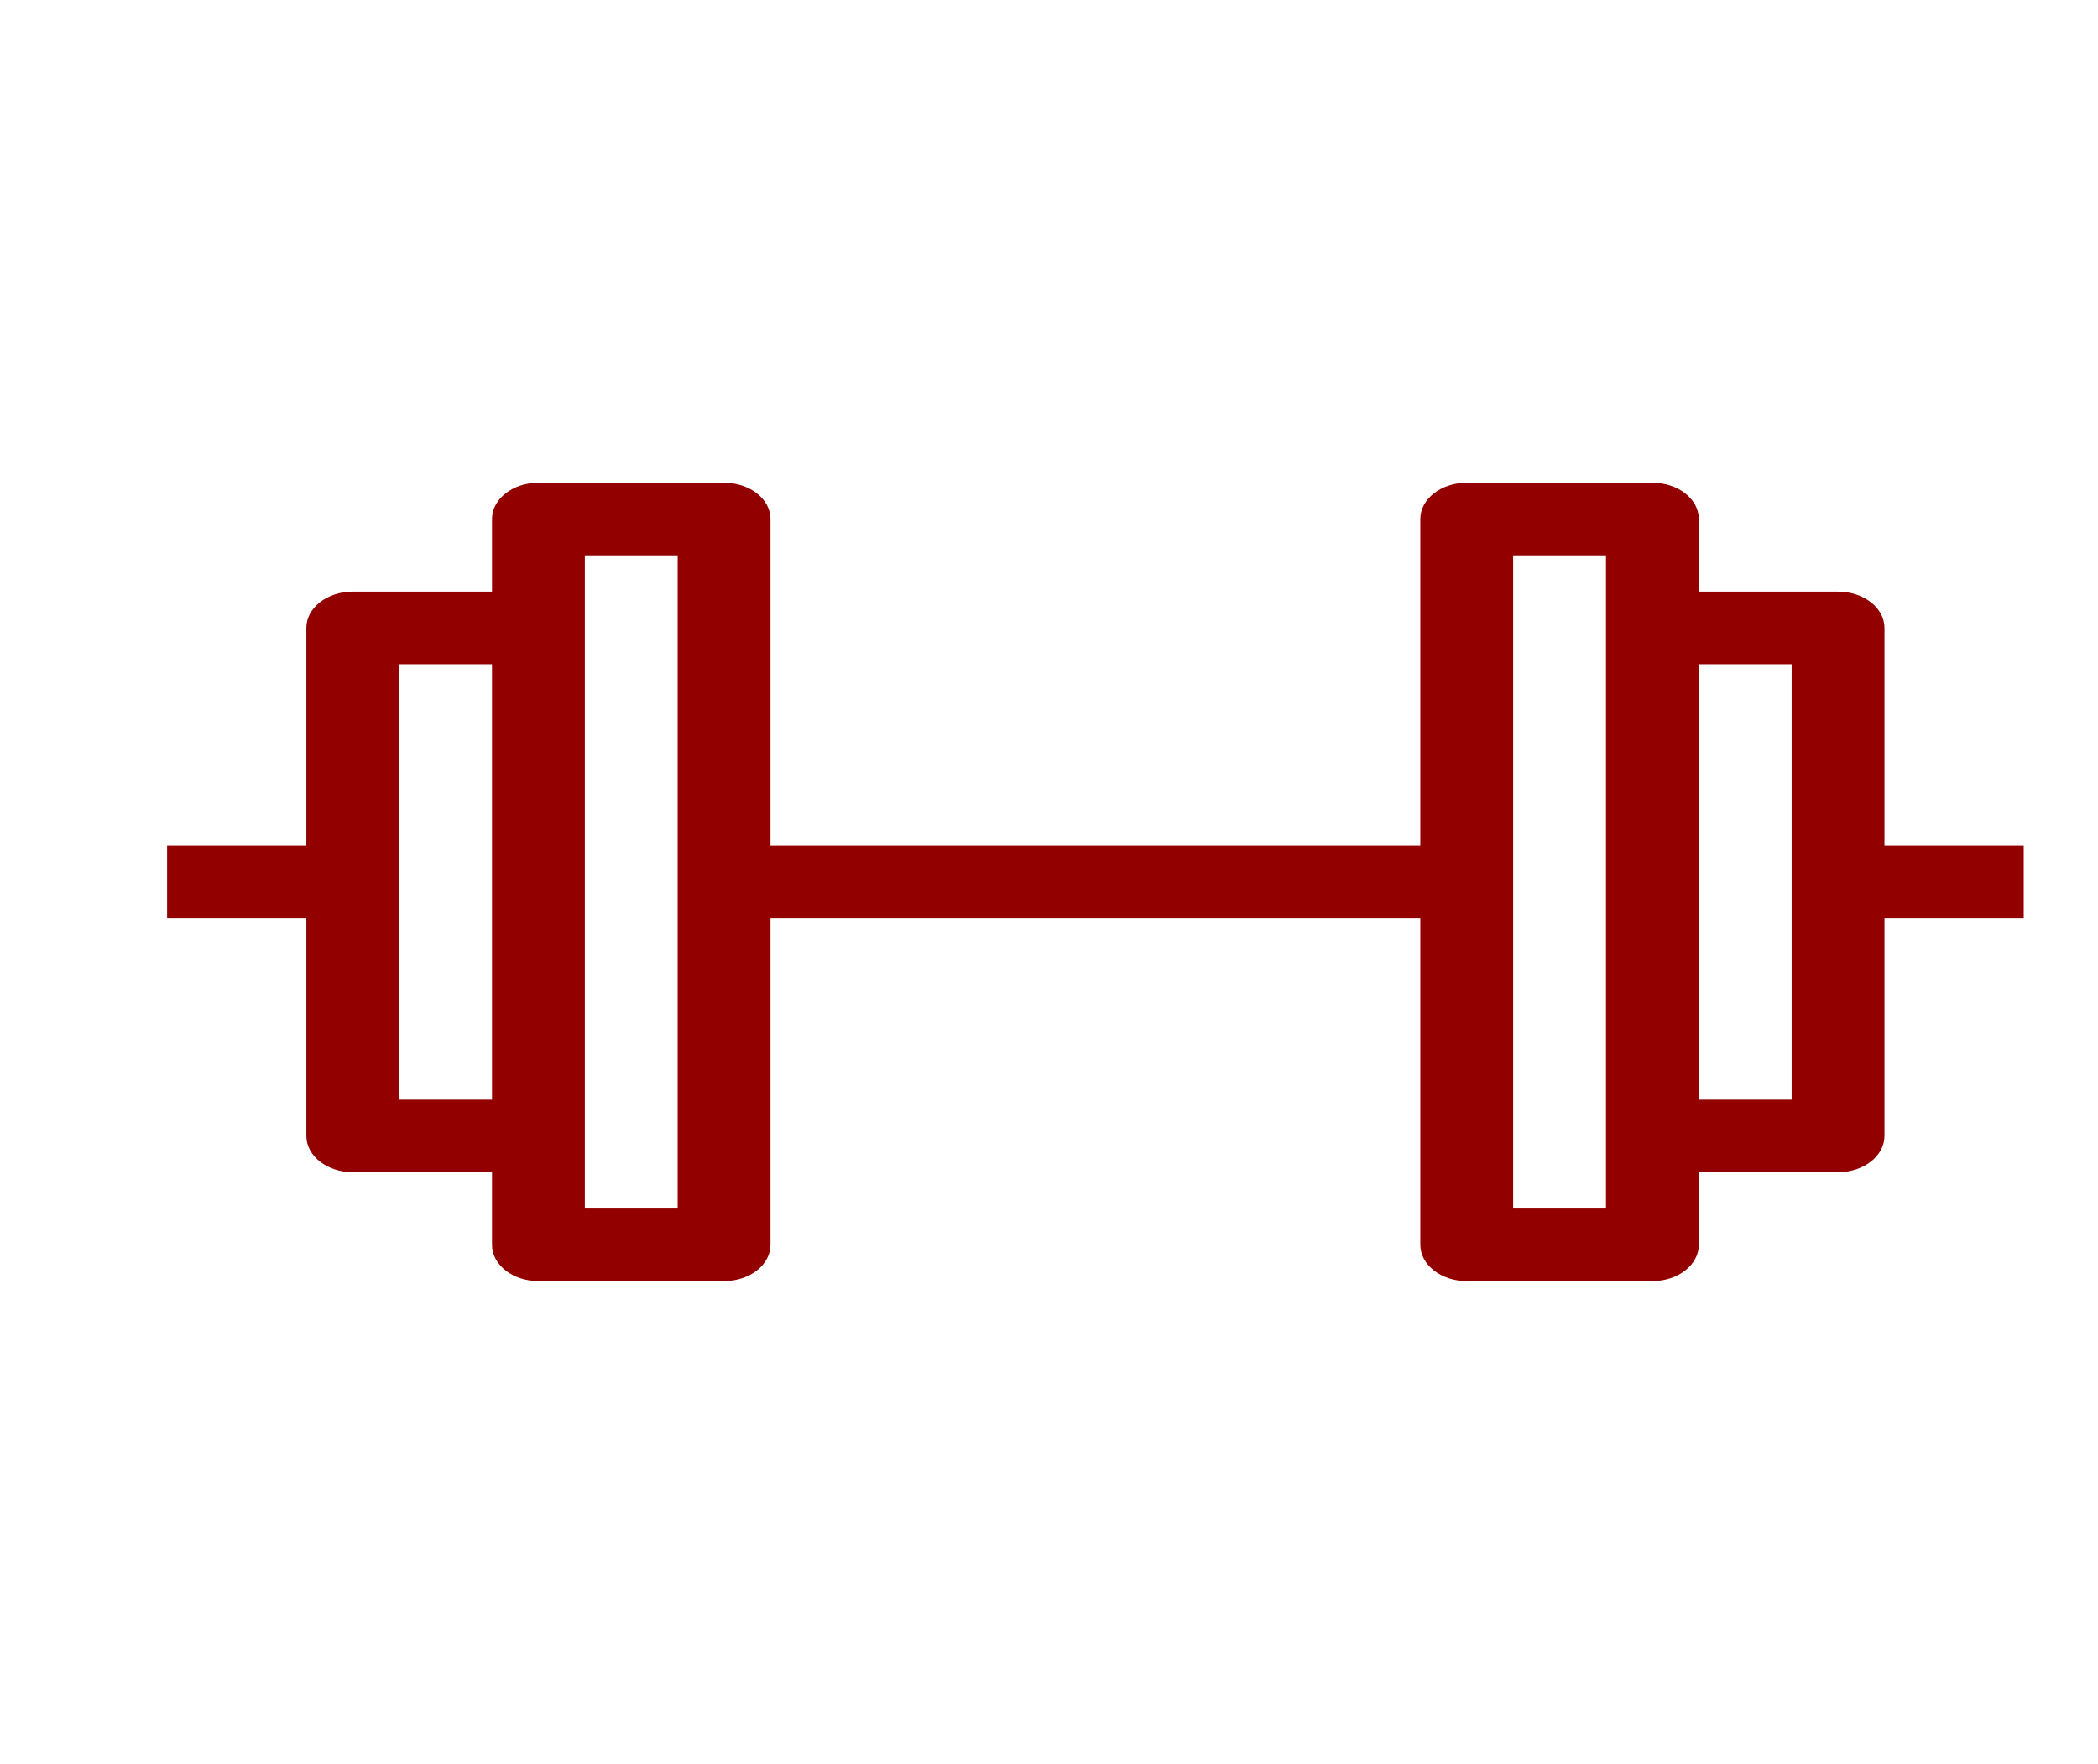
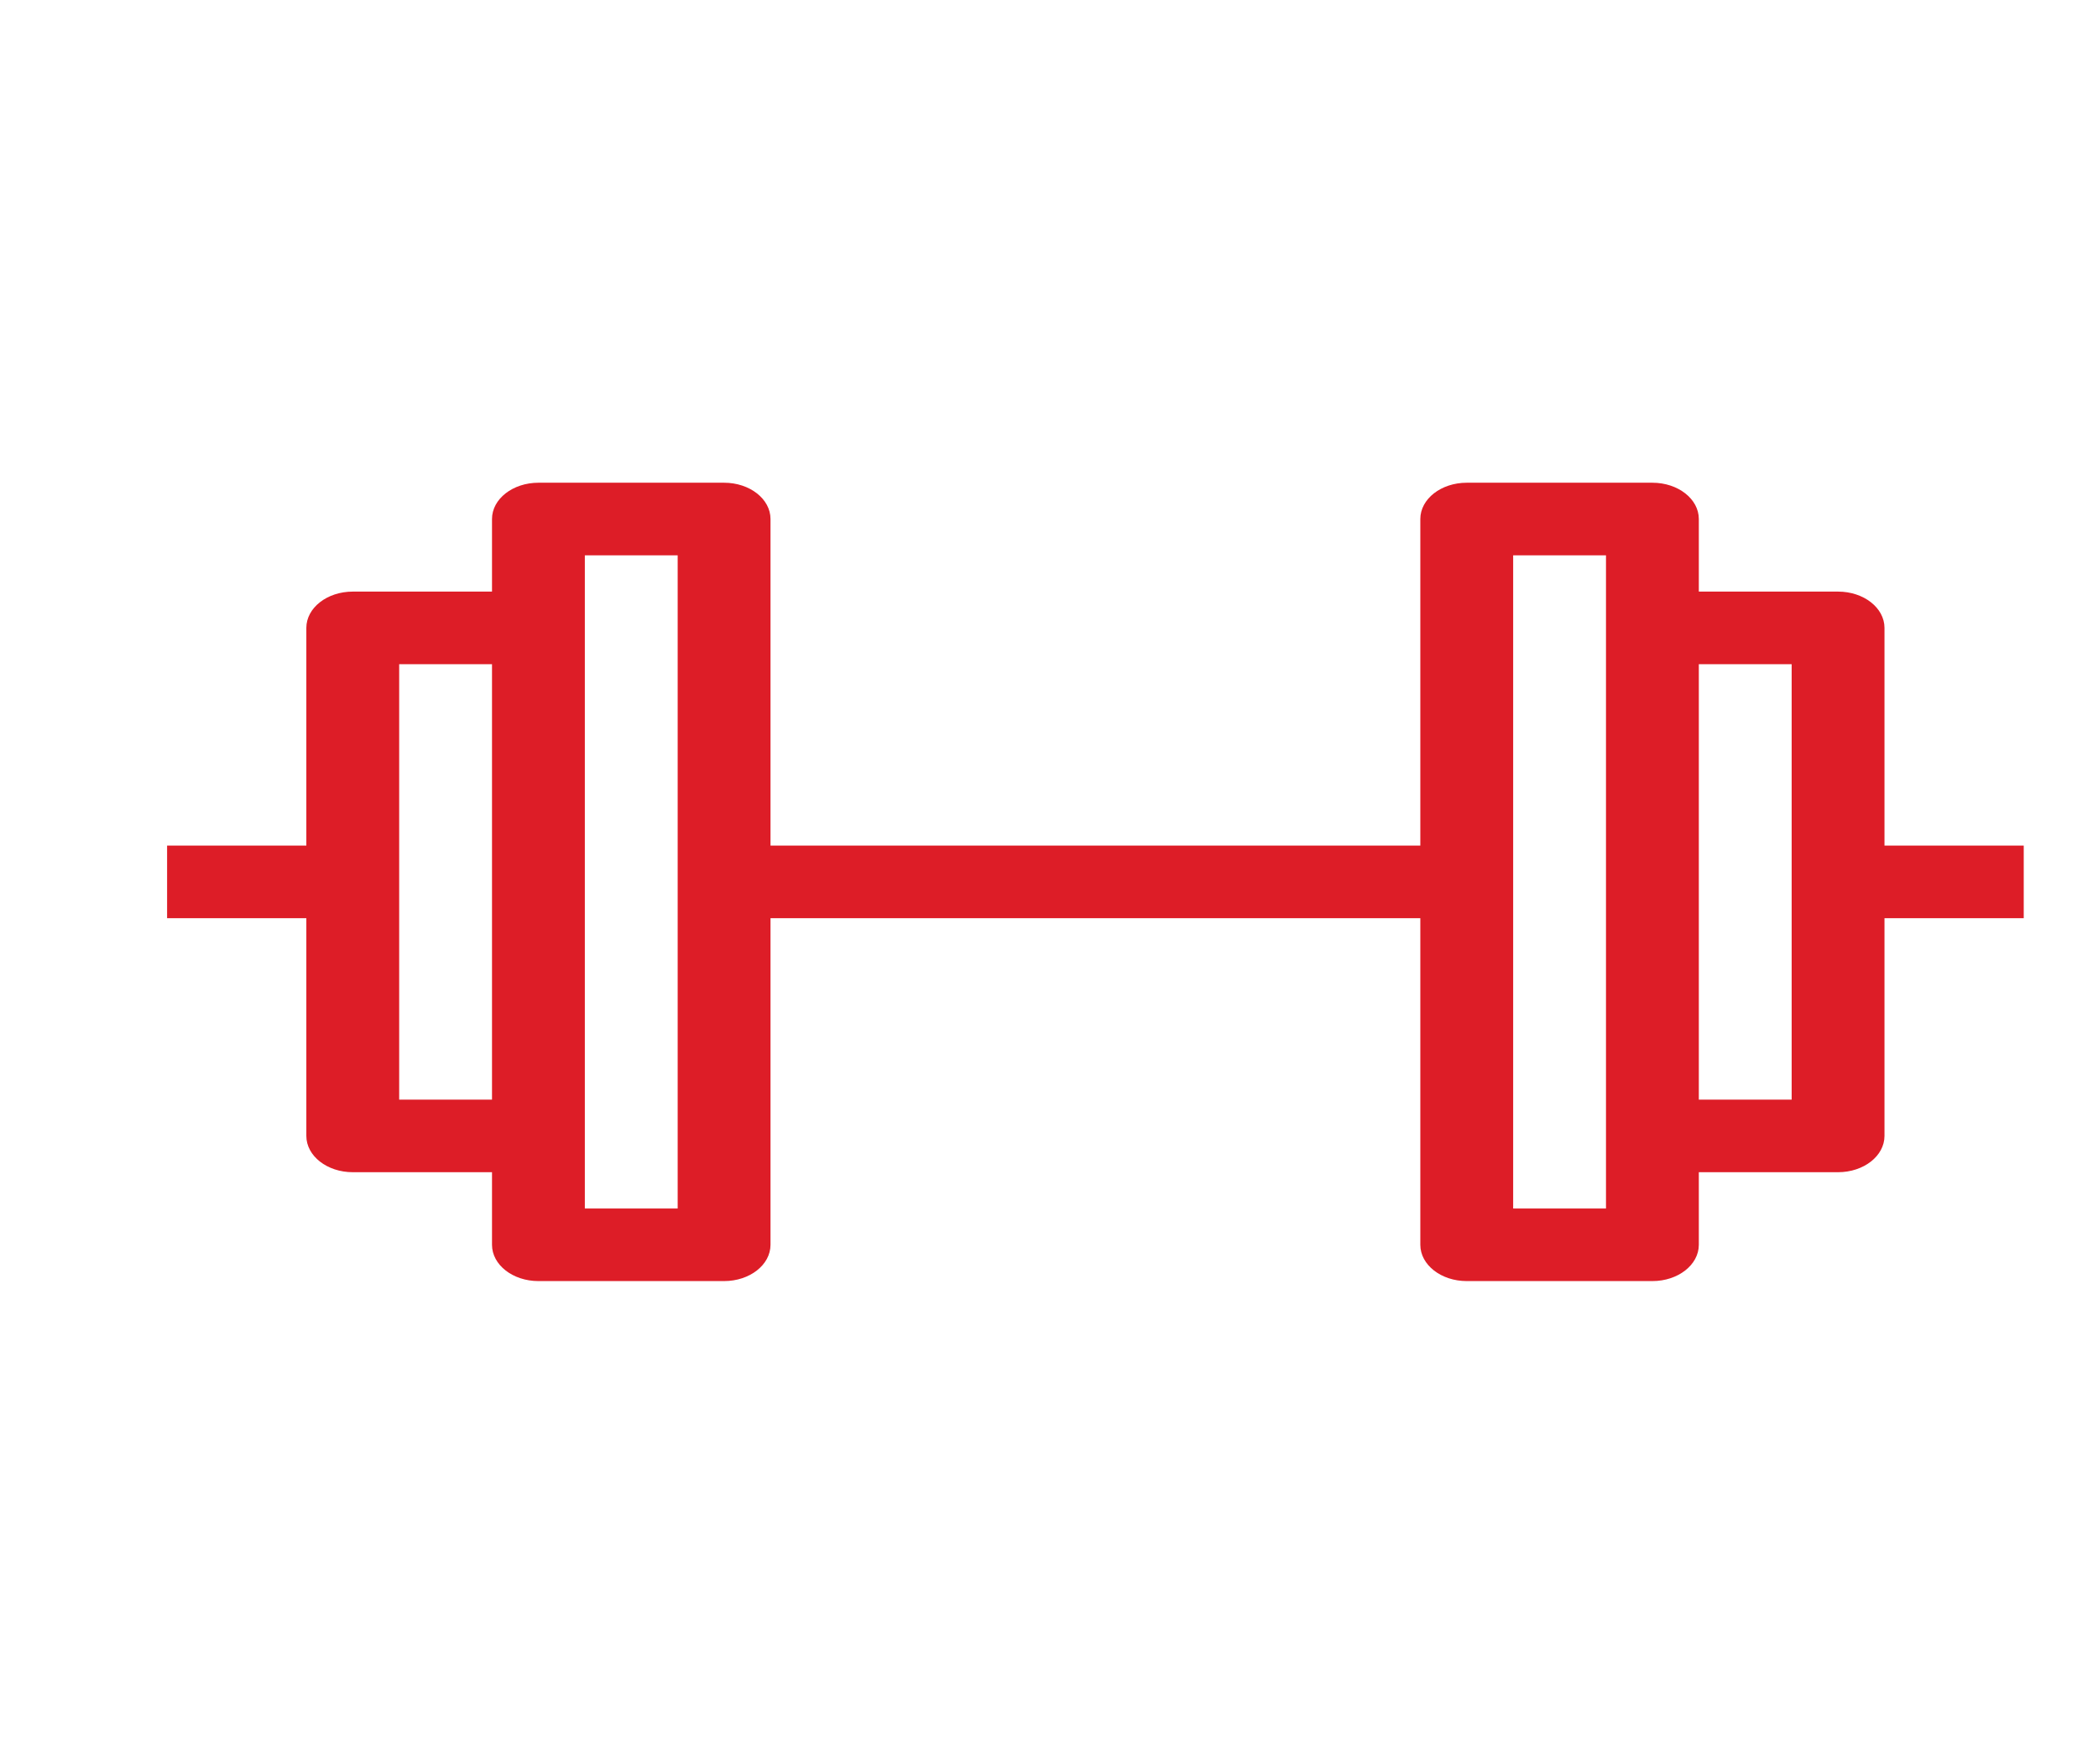
<svg xmlns="http://www.w3.org/2000/svg" width="113" height="95" viewBox="0 0 113 95" fill="none">
-   <path fill-rule="evenodd" clip-rule="evenodd" d="M76.5 27.954C76.5 26.875 77.619 26 79 26H89C90.381 26 91.5 26.875 91.5 27.954V31.864H99C100.381 31.864 101.5 32.739 101.5 33.818V45.545H109V49.455H101.5V61.182C101.5 62.261 100.381 63.136 99 63.136H91.5V67.046C91.5 68.125 90.381 69 89 69H79C77.619 69 76.5 68.125 76.5 67.046V49.455H41.5V67.046C41.5 68.125 40.381 69 39 69H29C27.619 69 26.5 68.125 26.5 67.046V63.136H19C17.619 63.136 16.5 62.261 16.5 61.182V49.455H9V45.545H16.5V33.818C16.5 32.739 17.619 31.864 19 31.864H26.5V27.954C26.5 26.875 27.619 26 29 26H39C40.381 26 41.5 26.875 41.5 27.954V45.545H76.5V27.954ZM31.5 65.091H36.5V29.909H31.5V65.091ZM26.5 35.773H21.5V59.227H26.5V35.773ZM91.5 59.227V35.773H96.5V59.227H91.5ZM86.5 29.909V65.091H81.5V29.909H86.5Z" fill="#920000" />
+   <path fill-rule="evenodd" clip-rule="evenodd" d="M76.5 27.954C76.5 26.875 77.619 26 79 26H89C90.381 26 91.5 26.875 91.5 27.954V31.864H99C100.381 31.864 101.5 32.739 101.5 33.818V45.545H109V49.455H101.5V61.182C101.5 62.261 100.381 63.136 99 63.136H91.5V67.046C91.5 68.125 90.381 69 89 69H79C77.619 69 76.5 68.125 76.5 67.046V49.455H41.5V67.046C41.5 68.125 40.381 69 39 69H29C27.619 69 26.5 68.125 26.5 67.046V63.136H19C17.619 63.136 16.5 62.261 16.5 61.182V49.455H9V45.545H16.5V33.818C16.5 32.739 17.619 31.864 19 31.864H26.5V27.954C26.5 26.875 27.619 26 29 26H39C40.381 26 41.5 26.875 41.5 27.954V45.545H76.5V27.954ZM31.5 65.091H36.5V29.909H31.5V65.091ZM26.5 35.773H21.5V59.227H26.5V35.773ZM91.5 59.227V35.773H96.5V59.227H91.5ZM86.5 29.909V65.091H81.5V29.909H86.5Z" fill="#DD1D27" />
</svg>
